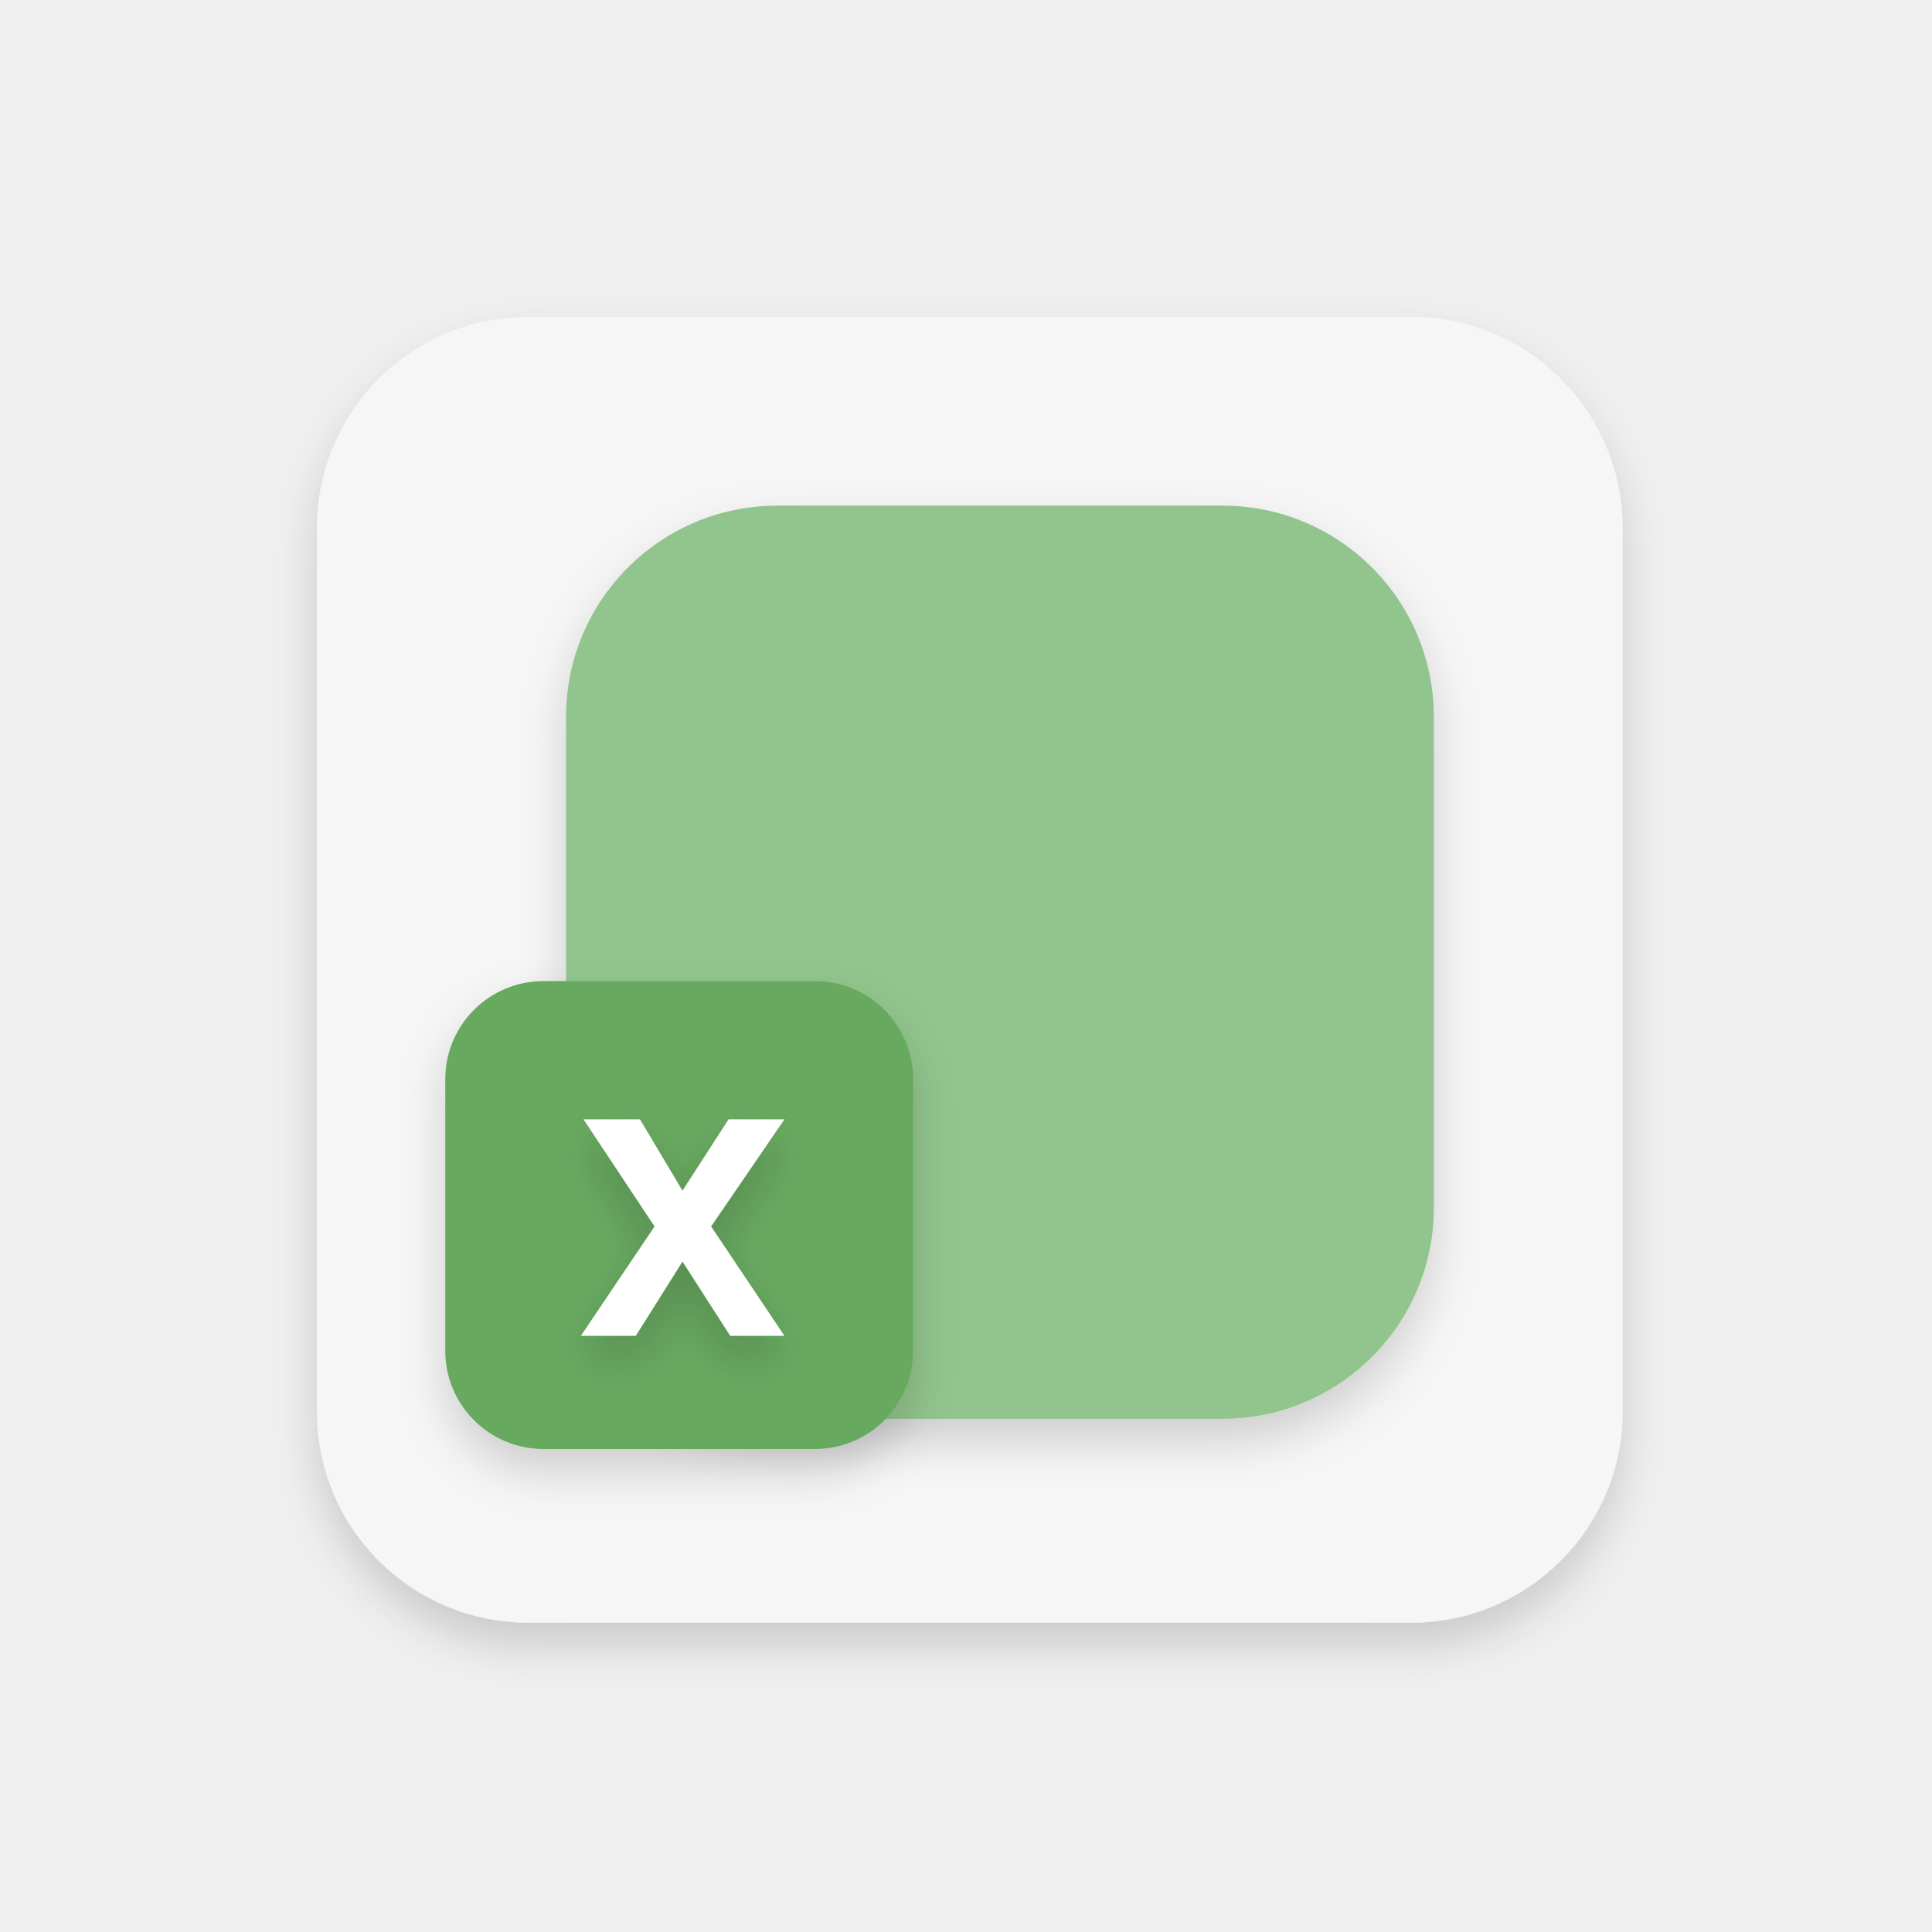
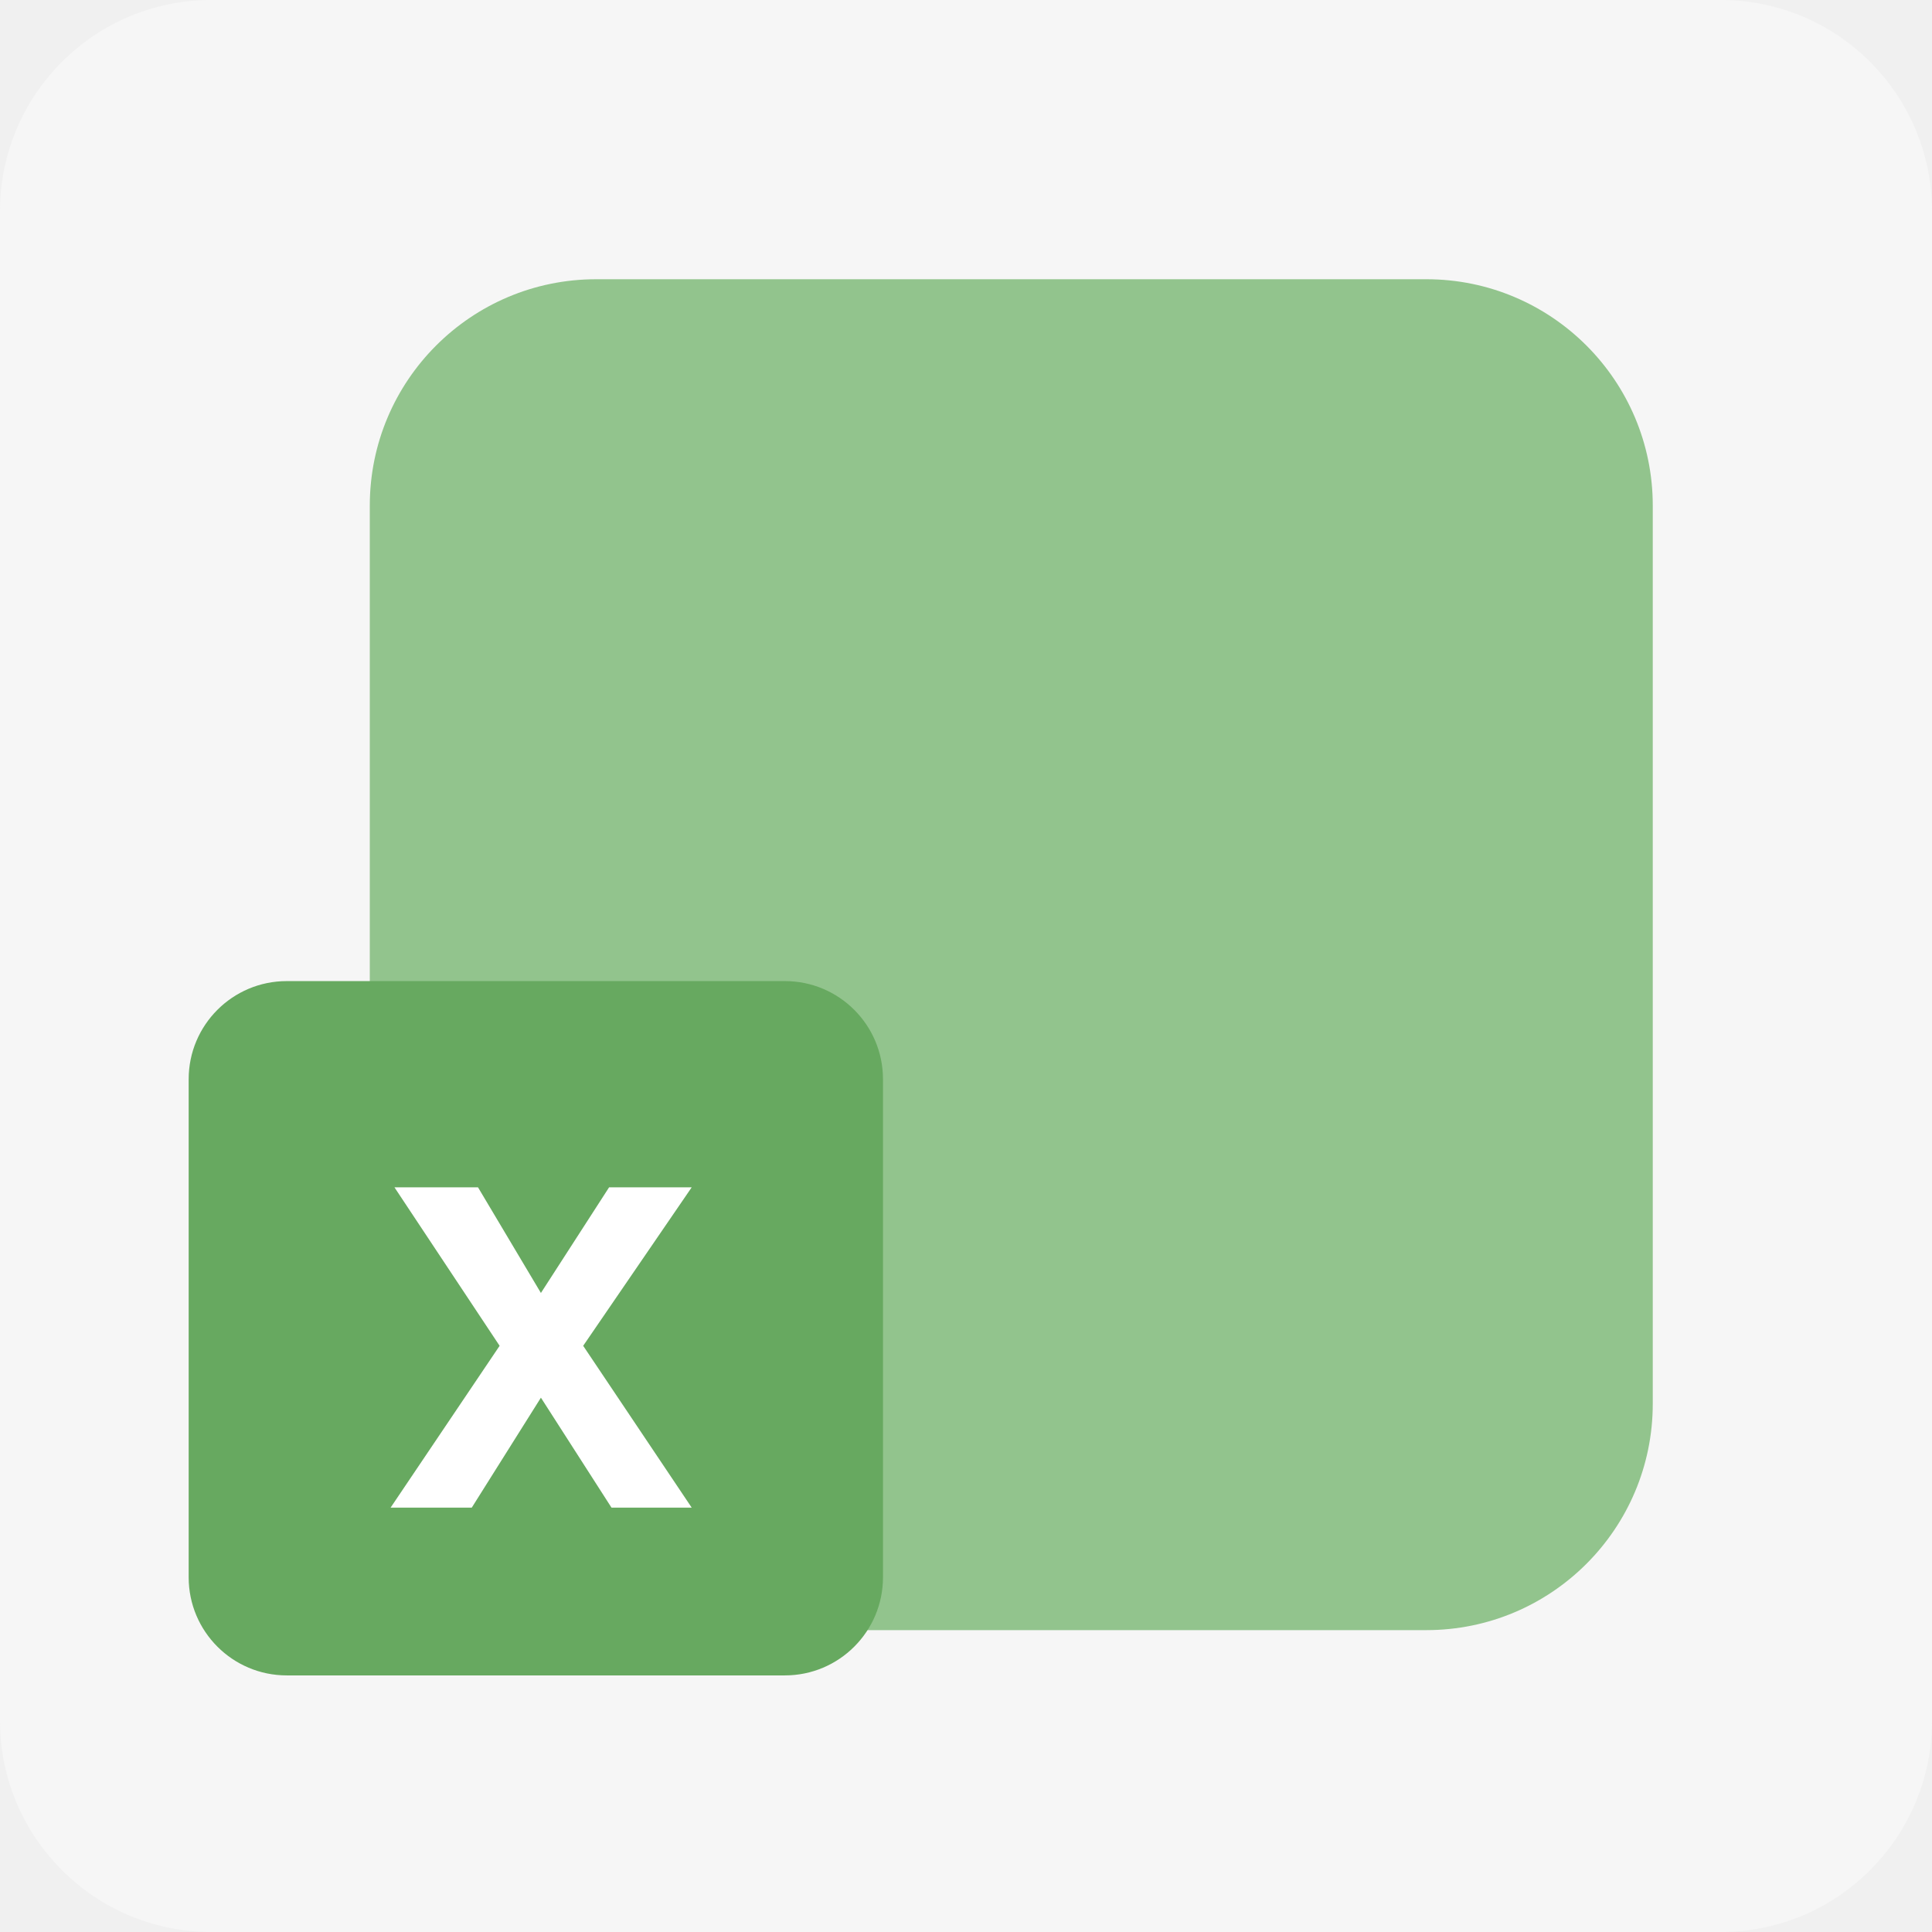
<svg xmlns="http://www.w3.org/2000/svg" width="256" height="256" viewBox="0 0 256 256">
  <defs>
-     <style>.a{clip-path:url(#j);}.b{fill:#f6f6f6;}.c{fill:#92c48d;}.d{fill:#67a960;}.e{fill:#fff;}.f{filter:url(#g);}.g{filter:url(#e);}.h{filter:url(#c);}.i{filter:url(#a);}</style>
-     <filter id="a" x="33" y="36" width="191" height="191" filterUnits="userSpaceOnUse">
-       <feOffset dy="3" input="SourceAlpha" />
-       <feGaussianBlur stdDeviation="3" result="b" />
-       <feFlood flood-opacity="0.161" />
-       <feComposite operator="in" in2="b" />
-       <feComposite in="SourceGraphic" />
-     </filter>
-     <filter id="c" x="66" y="61" width="133" height="139" filterUnits="userSpaceOnUse">
-       <feOffset dy="3" input="SourceAlpha" />
-       <feGaussianBlur stdDeviation="3" result="d" />
-       <feFlood flood-opacity="0.161" />
-       <feComposite operator="in" in2="d" />
-       <feComposite in="SourceGraphic" />
-     </filter>
-     <filter id="e" x="50" y="124" width="80" height="80" filterUnits="userSpaceOnUse">
-       <feOffset dy="3" input="SourceAlpha" />
-       <feGaussianBlur stdDeviation="3" result="f" />
-       <feFlood flood-opacity="0.161" />
-       <feComposite operator="in" in2="f" />
-       <feComposite in="SourceGraphic" />
-     </filter>
-     <filter id="g" x="67.977" y="142.319" width="44.961" height="46.681" filterUnits="userSpaceOnUse">
-       <feOffset dy="3" input="SourceAlpha" />
-       <feGaussianBlur stdDeviation="3" result="h" />
-       <feFlood flood-opacity="0.161" />
-       <feComposite operator="in" in2="h" />
-       <feComposite in="SourceGraphic" />
-     </filter>
-     <clipPath id="j">
+     <style>.a{clip-path:url(#b);}.b{fill:#f6f6f6;}.c{fill:#92c48d;}.d{fill:#67a960;}.e{fill:#fff;}</style>
+     <clipPath id="b">
      <rect width="256" height="256" />
    </clipPath>
  </defs>
-   <g id="i" class="a">
-     <g class="i" transform="matrix(1, 0, 0, 1, 0, 0)">
-       <rect class="b" width="173" height="173" rx="28" transform="translate(42 42)" />
-     </g>
-     <g class="h" transform="matrix(1, 0, 0, 1, 0, 0)">
-       <rect class="c" width="115" height="121" rx="28" transform="translate(75 67)" />
-     </g>
-     <g class="g" transform="matrix(1, 0, 0, 1, 0, 0)">
-       <rect class="d" width="62" height="62" rx="13" transform="translate(59 130)" />
-     </g>
-     <g class="f" transform="matrix(1, 0, 0, 1, 0, 0)">
-       <path class="e" d="M-3.762-14.491l-9.417-14.19H-5.7l5.633,9.46,6.106-9.46h7.4L3.72-14.491,13.438,0H6.257L-.064-9.847-6.257,0h-7.267Z" transform="translate(90.5 177)" />
-     </g>
+   <g id="a" class="a">
+     <rect class="b" width="256" height="256" rx="28" />
+     <rect class="c" width="170" height="179" rx="30" transform="translate(49 37)" />
+     <rect class="d" width="92" height="92" rx="13" transform="translate(25 130)" />
+     <path class="e" d="M.921-7.683l-13.935-21H-1.943l8.336,14,9.035-14H26.373l-14.38,21L26.373,13.76H15.746L6.393-.811-2.77,13.76H-13.524Z" transform="translate(65.281 186.009)" />
  </g>
</svg>
